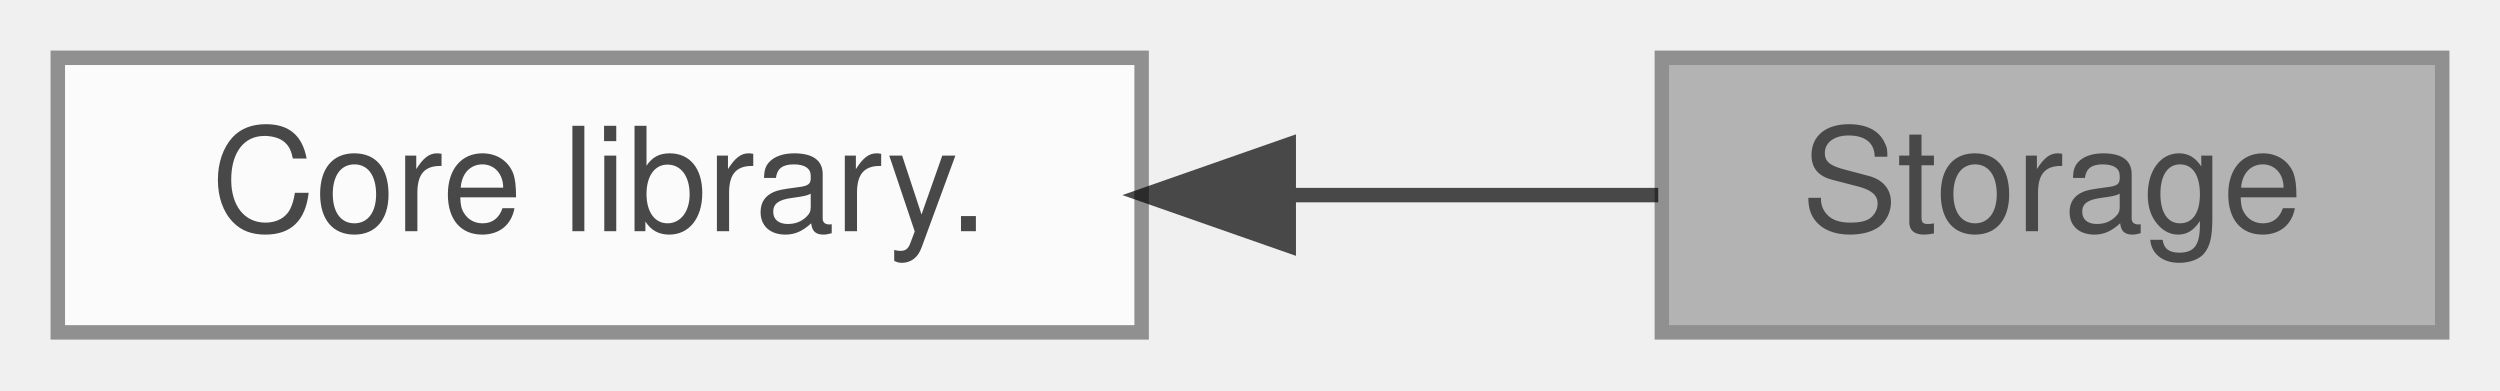
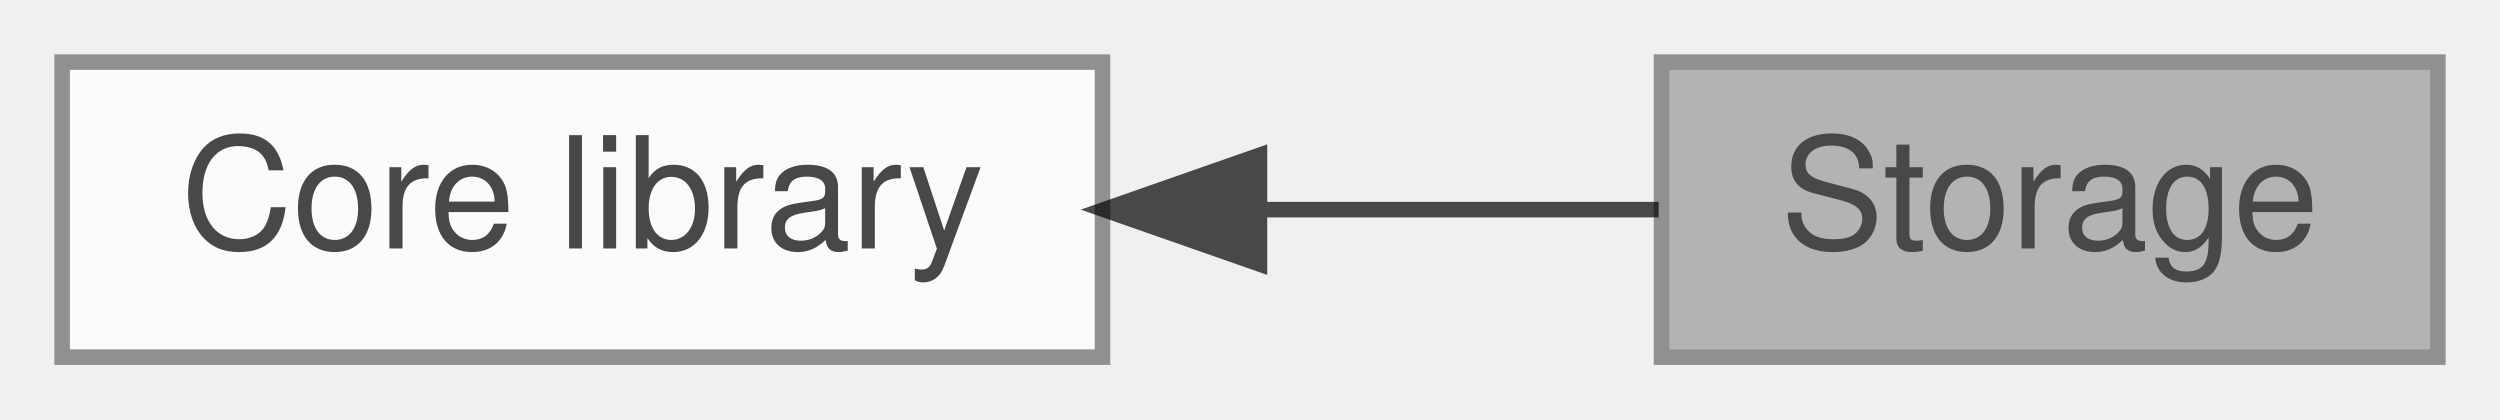
- <svg xmlns="http://www.w3.org/2000/svg" xmlns:xlink="http://www.w3.org/1999/xlink" width="173pt" height="27pt" viewBox="0.00 0.00 173.00 27.00">
+ <svg xmlns="http://www.w3.org/2000/svg" xmlns:xlink="http://www.w3.org/1999/xlink" width="161pt" height="27pt" viewBox="0.00 0.00 161.00 27.00">
  <svg id="main" version="1.1" xml:space="preserve">
    <style type="text/css">
.node, .edge {opacity: 0.7;}
.node.selected, .edge.selected {opacity: 1;}
.edge:hover path { stroke: red; }
.edge:hover polygon { stroke: red; fill: red; }
</style>
    <svg id="graph" class="graph">
      <g id="graph0" class="graph" transform="scale(1 1) rotate(0) translate(4 23)">
        <g id="Node000002" class="node">
          <g id="a_Node000002">
            <a xlink:href="group__api-core.html" target="_top" xlink:title=" ">
-               <polygon fill="white" stroke="#666666" points="75,-19 0,-19 0,0 75,0 75,-19" />
-               <text text-anchor="middle" x="37.5" y="-7" font-family="Helvetica,sans-Serif" font-size="10.00">Core library.</text>
+               <polygon fill="white" stroke="#666666" points="67,-19 0,-19 0,0 67,0 67,-19" />
+               <text text-anchor="middle" x="33.5" y="-7" font-family="Helvetica,sans-Serif" font-size="10.00">Core library</text>
            </a>
          </g>
        </g>
        <g id="Node000001" class="node">
          <g id="a_Node000001">
            <a xlink:title=" ">
-               <polygon fill="#999999" stroke="#666666" points="165,-19 111,-19 111,0 165,0 165,-19" />
-               <text text-anchor="middle" x="138" y="-7" font-family="Helvetica,sans-Serif" font-size="10.00">Storage</text>
+               <polygon fill="#999999" stroke="#666666" points="153,-19 103,-19 103,0 153,0 153,-19" />
+               <text text-anchor="middle" x="128" y="-7" font-family="Helvetica,sans-Serif" font-size="10.00">Storage</text>
            </a>
          </g>
        </g>
        <g id="edge1" class="edge">
-           <path fill="none" stroke="black" d="M85.33,-9.5C94.07,-9.5 102.91,-9.5 110.75,-9.5" />
-           <polygon fill="black" stroke="black" points="85.18,-6 75.18,-9.5 85.18,-13 85.18,-6" />
+           <path fill="none" stroke="black" d="M77.26,-9.5C86.04,-9.5 94.98,-9.5 102.82,-9.5" />
+           <polygon fill="black" stroke="black" points="77.11,-6 67.11,-9.5 77.11,-13 77.11,-6" />
        </g>
      </g>
    </svg>
  </svg>
  <style type="text/css">

[data-mouse-over-selected='false'] { opacity: 0.7; }
[data-mouse-over-selected='true']  { opacity: 1.0; }

</style>
</svg>
